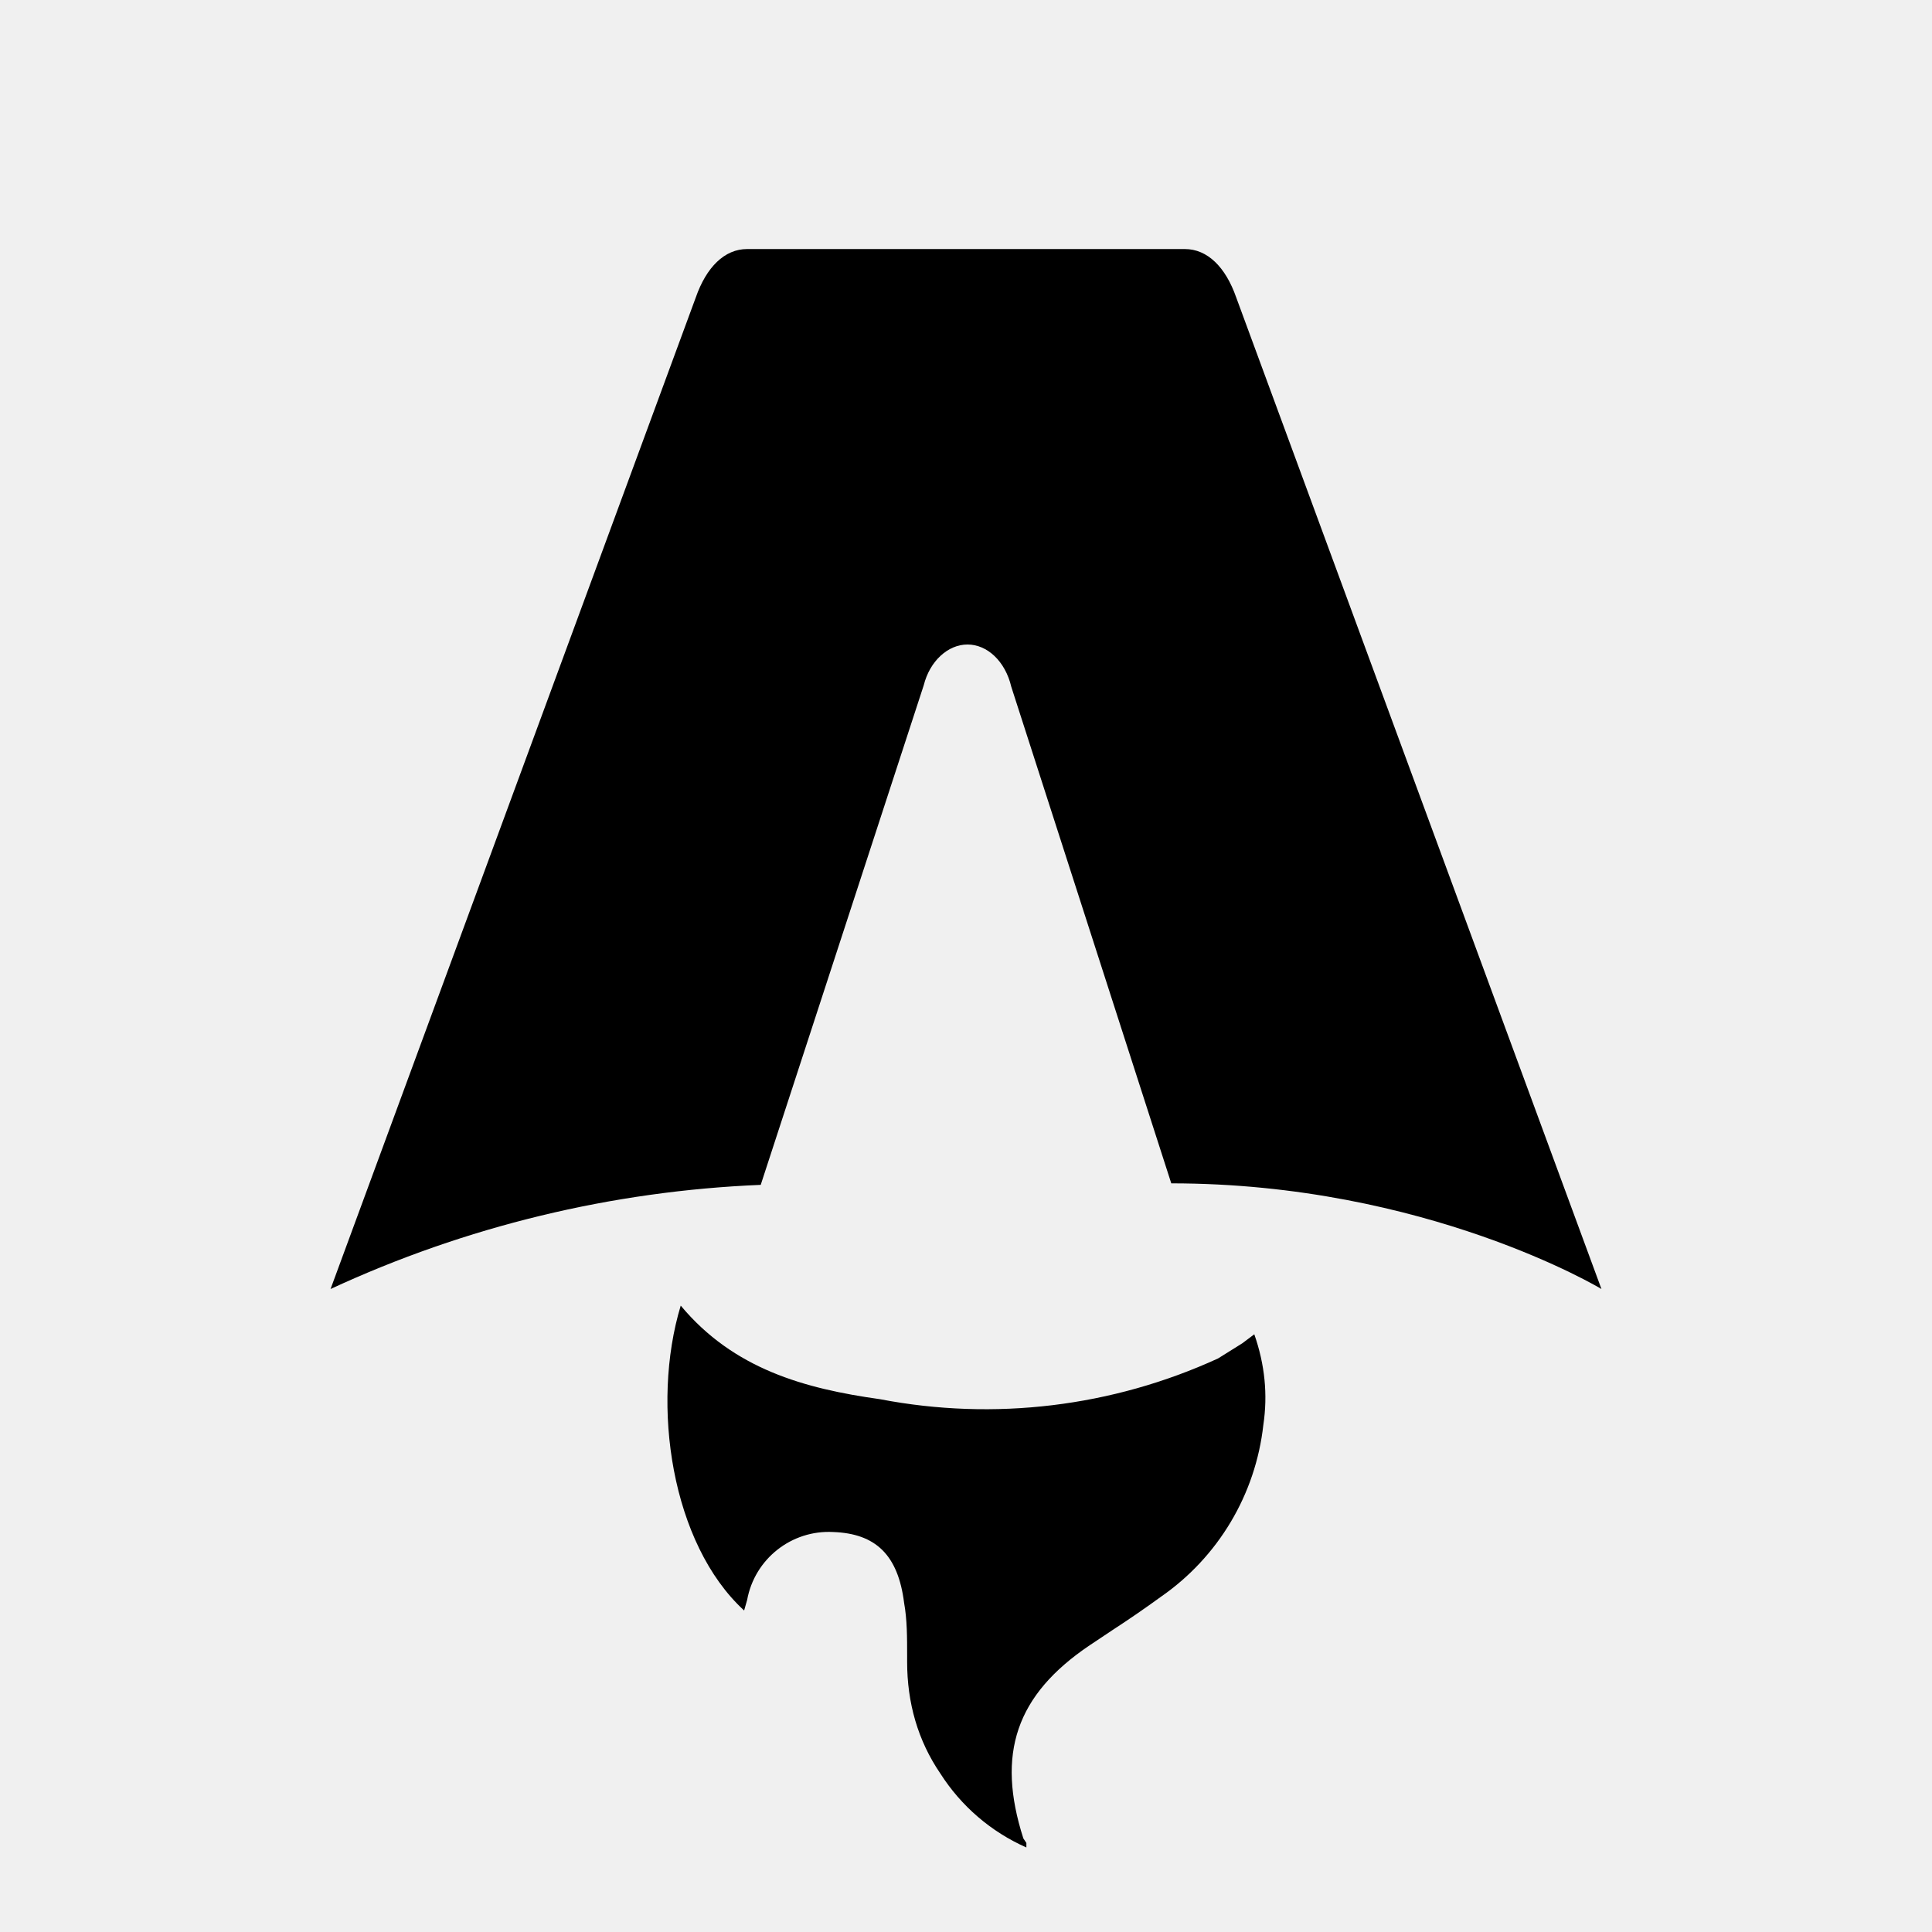
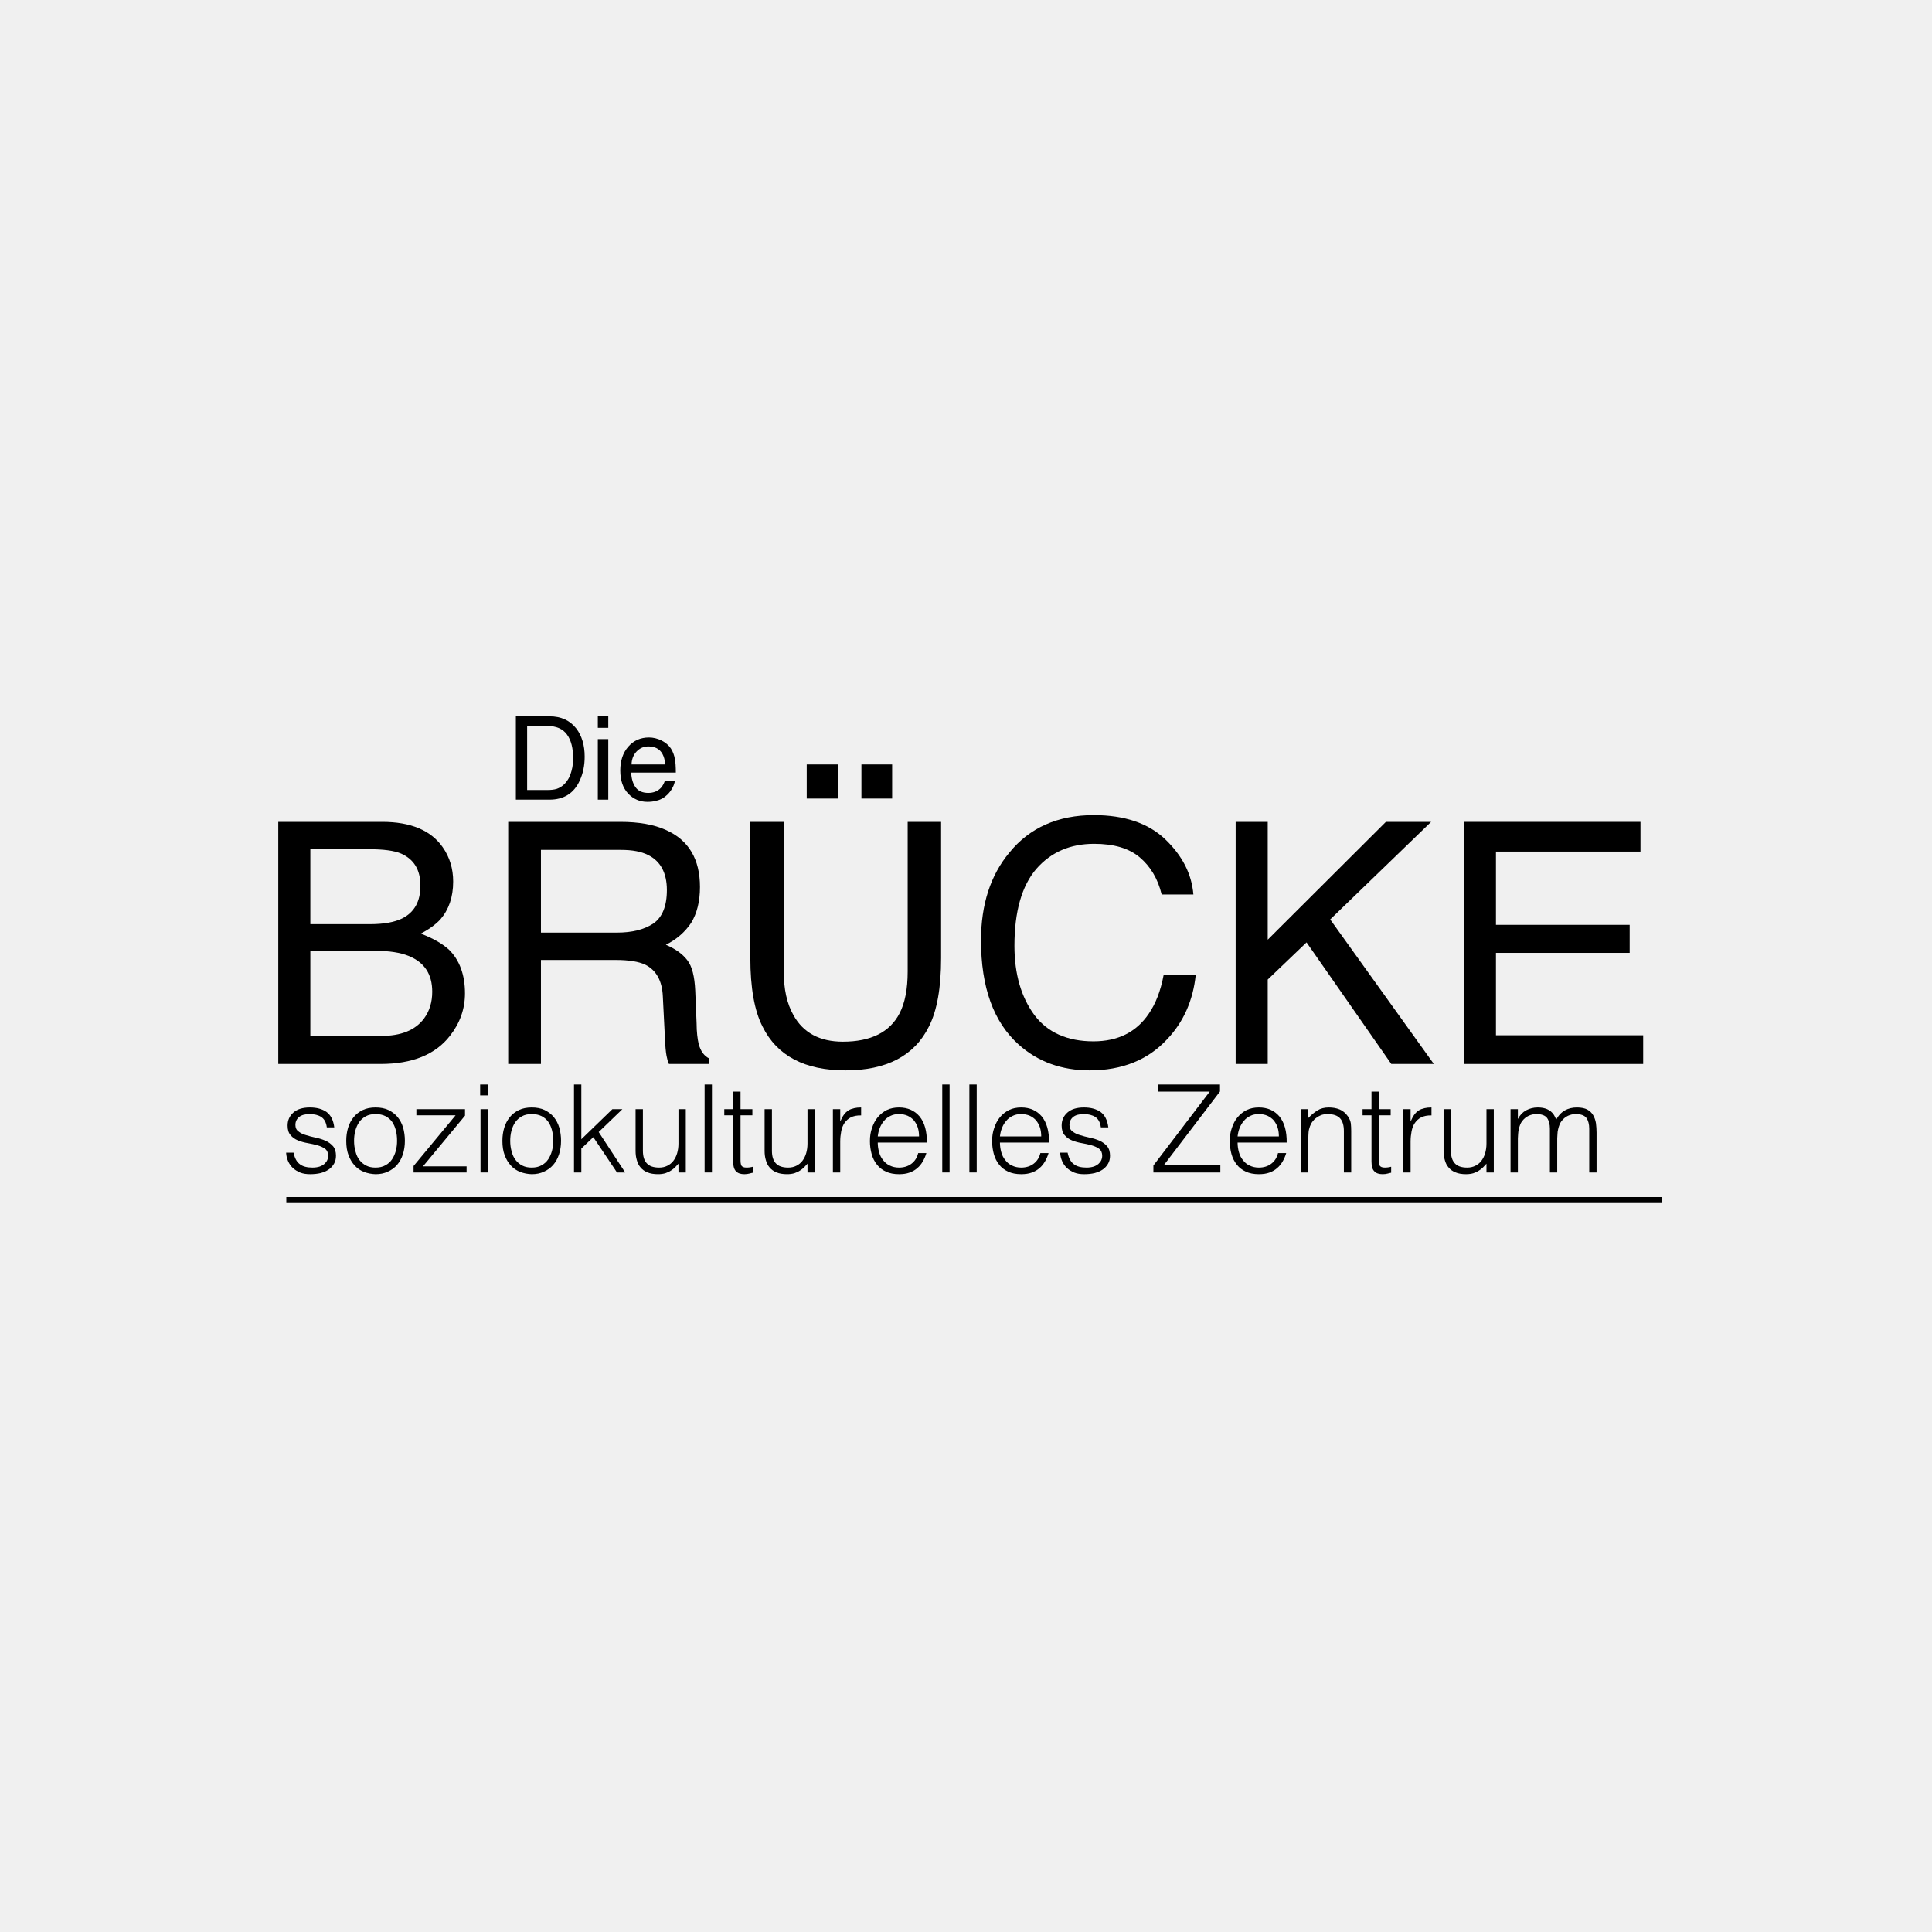
- <svg xmlns="http://www.w3.org/2000/svg" fill="none" viewBox="0 0 128 128">
-   <path d="M50.4 78.5a75.1 75.1 0 0 0-28.5 6.9l24.2-65.7c.7-2 1.9-3.2 3.4-3.2h29c1.5 0 2.7 1.2 3.4 3.2l24.2 65.7s-11.6-7-28.5-7L67 45.5c-.4-1.7-1.6-2.8-2.9-2.8-1.3 0-2.5 1.1-2.9 2.7L50.4 78.5Zm-1.1 28.2Zm-4.2-20.2c-2 6.6-.6 15.8 4.2 20.2a17.5 17.5 0 0 1 .2-.7 5.5 5.5 0 0 1 5.7-4.5c2.8.1 4.3 1.5 4.7 4.7.2 1.1.2 2.3.2 3.5v.4c0 2.7.7 5.2 2.2 7.4a13 13 0 0 0 5.7 4.9v-.3l-.2-.3c-1.8-5.6-.5-9.5 4.4-12.8l1.5-1a73 73 0 0 0 3.2-2.2 16 16 0 0 0 6.8-11.4c.3-2 .1-4-.6-6l-.8.6-1.6 1a37 37 0 0 1-22.4 2.7c-5-.7-9.7-2-13.2-6.2Z" />
-   <style>
-         path { fill: #000; }
-         @media (prefers-color-scheme: dark) {
-             path { fill: #FFF; }
-         }
-     </style>
+ <svg xmlns="http://www.w3.org/2000/svg" width="100%" height="100%" viewBox="0 0 32 32" version="1.1" xml:space="preserve" style="fill-rule:evenodd;clip-rule:evenodd;stroke-linejoin:round;stroke-miterlimit:2;">
+   <g transform="matrix(0.00867992,0,0,0.00867992,2.83849,3.02197)">
+     <g transform="matrix(4.66308,0,0,4.66308,-8473.61,-5995.82)">
+       <g transform="matrix(50,0,0,50,1861.83,1690.94)">
+         <path d="M0.107,-0.162C0.116,-0.117 0.133,-0.086 0.158,-0.068C0.182,-0.049 0.217,-0.04 0.262,-0.04C0.284,-0.04 0.303,-0.043 0.319,-0.048C0.335,-0.053 0.348,-0.061 0.359,-0.07C0.369,-0.079 0.377,-0.089 0.382,-0.1C0.387,-0.111 0.39,-0.123 0.39,-0.136C0.39,-0.161 0.382,-0.18 0.366,-0.193C0.349,-0.205 0.329,-0.215 0.304,-0.222C0.279,-0.229 0.253,-0.235 0.224,-0.24C0.195,-0.245 0.169,-0.252 0.144,-0.262C0.119,-0.272 0.099,-0.286 0.083,-0.305C0.066,-0.324 0.058,-0.35 0.058,-0.384C0.058,-0.427 0.074,-0.463 0.106,-0.491C0.137,-0.518 0.182,-0.532 0.24,-0.532C0.296,-0.532 0.341,-0.52 0.377,-0.495C0.411,-0.47 0.433,-0.428 0.44,-0.369L0.379,-0.369C0.374,-0.409 0.359,-0.437 0.334,-0.454C0.309,-0.47 0.277,-0.478 0.239,-0.478C0.201,-0.478 0.172,-0.47 0.152,-0.454C0.132,-0.437 0.122,-0.416 0.122,-0.389C0.122,-0.366 0.13,-0.348 0.147,-0.336C0.163,-0.323 0.183,-0.313 0.208,-0.306C0.233,-0.298 0.259,-0.291 0.288,-0.285C0.317,-0.279 0.343,-0.271 0.368,-0.26C0.393,-0.249 0.413,-0.234 0.43,-0.215C0.446,-0.196 0.454,-0.17 0.454,-0.137C0.454,-0.112 0.449,-0.091 0.438,-0.072C0.427,-0.053 0.413,-0.037 0.394,-0.024C0.375,-0.011 0.353,-0.002 0.328,0.005C0.302,0.011 0.274,0.014 0.243,0.014C0.212,0.014 0.185,0.01 0.162,0.001C0.138,-0.009 0.118,-0.021 0.101,-0.037C0.084,-0.053 0.071,-0.072 0.062,-0.093C0.053,-0.114 0.047,-0.137 0.046,-0.162L0.107,-0.162Z" style="fill-rule:nonzero;" />
+       </g>
+       <g transform="matrix(50,0,0,50,1886.83,1690.94)">
+         <path d="M0.278,0.014C0.245,0.013 0.214,0.007 0.185,-0.004C0.156,-0.015 0.13,-0.032 0.109,-0.055C0.087,-0.078 0.07,-0.106 0.057,-0.14C0.044,-0.174 0.038,-0.214 0.038,-0.259C0.038,-0.297 0.043,-0.333 0.053,-0.366C0.063,-0.399 0.078,-0.427 0.098,-0.452C0.118,-0.477 0.143,-0.496 0.173,-0.511C0.203,-0.525 0.238,-0.532 0.278,-0.532C0.319,-0.532 0.354,-0.525 0.384,-0.511C0.414,-0.496 0.439,-0.477 0.459,-0.453C0.479,-0.428 0.494,-0.399 0.504,-0.366C0.513,-0.333 0.518,-0.297 0.518,-0.259C0.518,-0.218 0.512,-0.18 0.501,-0.147C0.49,-0.114 0.474,-0.085 0.453,-0.061C0.432,-0.037 0.406,-0.019 0.377,-0.006C0.347,0.008 0.314,0.014 0.278,0.014ZM0.454,-0.259C0.454,-0.29 0.451,-0.318 0.444,-0.345C0.437,-0.372 0.427,-0.395 0.413,-0.415C0.399,-0.434 0.381,-0.45 0.359,-0.461C0.337,-0.472 0.31,-0.478 0.278,-0.478C0.247,-0.478 0.22,-0.472 0.198,-0.46C0.175,-0.447 0.157,-0.431 0.143,-0.411C0.129,-0.39 0.119,-0.367 0.112,-0.341C0.105,-0.314 0.102,-0.287 0.102,-0.259C0.102,-0.227 0.106,-0.198 0.114,-0.171C0.121,-0.143 0.132,-0.12 0.147,-0.101C0.162,-0.082 0.18,-0.067 0.202,-0.056C0.224,-0.045 0.249,-0.04 0.278,-0.04C0.309,-0.04 0.336,-0.046 0.359,-0.059C0.381,-0.071 0.399,-0.087 0.413,-0.108C0.427,-0.129 0.437,-0.152 0.444,-0.178C0.451,-0.204 0.454,-0.231 0.454,-0.259Z" style="fill-rule:nonzero;" />
+       </g>
+       <g transform="matrix(50,0,0,50,1914.63,1690.94)">
+         <path d="M0.033,-0L0.033,-0.053L0.377,-0.468L0.056,-0.468L0.056,-0.518L0.454,-0.518L0.454,-0.465L0.11,-0.05L0.467,-0.05L0.467,-0L0.033,-0Z" style="fill-rule:nonzero;" />
+       </g>
+       <g transform="matrix(50,0,0,50,1939.63,1690.94)">
+         <path d="M0.081,-0L0.081,-0.518L0.141,-0.518L0.141,-0L0.081,-0ZM0.078,-0.631L0.078,-0.72L0.144,-0.72L0.144,-0.631L0.078,-0.631Z" style="fill-rule:nonzero;" />
+       </g>
+       <g transform="matrix(50,0,0,50,1950.73,1690.94)">
+         <path d="M0.278,0.014C0.245,0.013 0.214,0.007 0.185,-0.004C0.156,-0.015 0.13,-0.032 0.109,-0.055C0.087,-0.078 0.07,-0.106 0.057,-0.14C0.044,-0.174 0.038,-0.214 0.038,-0.259C0.038,-0.297 0.043,-0.333 0.053,-0.366C0.063,-0.399 0.078,-0.427 0.098,-0.452C0.118,-0.477 0.143,-0.496 0.173,-0.511C0.203,-0.525 0.238,-0.532 0.278,-0.532C0.319,-0.532 0.354,-0.525 0.384,-0.511C0.414,-0.496 0.439,-0.477 0.459,-0.453C0.479,-0.428 0.494,-0.399 0.504,-0.366C0.513,-0.333 0.518,-0.297 0.518,-0.259C0.518,-0.218 0.512,-0.18 0.501,-0.147C0.49,-0.114 0.474,-0.085 0.453,-0.061C0.432,-0.037 0.406,-0.019 0.377,-0.006C0.347,0.008 0.314,0.014 0.278,0.014ZM0.454,-0.259C0.454,-0.29 0.451,-0.318 0.444,-0.345C0.437,-0.372 0.427,-0.395 0.413,-0.415C0.399,-0.434 0.381,-0.45 0.359,-0.461C0.337,-0.472 0.31,-0.478 0.278,-0.478C0.247,-0.478 0.22,-0.472 0.198,-0.46C0.175,-0.447 0.157,-0.431 0.143,-0.411C0.129,-0.39 0.119,-0.367 0.112,-0.341C0.105,-0.314 0.102,-0.287 0.102,-0.259C0.102,-0.227 0.106,-0.198 0.114,-0.171C0.121,-0.143 0.132,-0.12 0.147,-0.101C0.162,-0.082 0.18,-0.067 0.202,-0.056C0.224,-0.045 0.249,-0.04 0.278,-0.04C0.309,-0.04 0.336,-0.046 0.359,-0.059C0.381,-0.071 0.399,-0.087 0.413,-0.108C0.427,-0.129 0.437,-0.152 0.444,-0.178C0.451,-0.204 0.454,-0.231 0.454,-0.259Z" style="fill-rule:nonzero;" />
+       </g>
+       <g transform="matrix(50,0,0,50,1978.53,1690.94)">
+         <path d="M0.068,-0L0.068,-0.72L0.128,-0.72L0.128,-0.272L0.382,-0.518L0.464,-0.518L0.27,-0.331L0.487,-0L0.42,-0L0.226,-0.289L0.128,-0.196L0.128,-0L0.068,-0Z" style="fill-rule:nonzero;" />
+       </g>
+       <g transform="matrix(50,0,0,50,2003.53,1690.94)">
+         <path d="M0.423,-0.518L0.483,-0.518L0.483,-0L0.423,-0L0.423,-0.072C0.415,-0.063 0.406,-0.053 0.396,-0.043C0.386,-0.033 0.375,-0.024 0.362,-0.016C0.349,-0.007 0.333,-0 0.316,0.006C0.299,0.011 0.279,0.014 0.256,0.014C0.221,0.014 0.192,0.009 0.169,-0.001C0.146,-0.01 0.127,-0.024 0.113,-0.041C0.098,-0.058 0.088,-0.079 0.082,-0.102C0.075,-0.125 0.072,-0.15 0.072,-0.177L0.072,-0.518L0.132,-0.518L0.132,-0.178C0.132,-0.133 0.142,-0.099 0.163,-0.076C0.184,-0.052 0.218,-0.04 0.265,-0.04C0.29,-0.04 0.312,-0.045 0.332,-0.055C0.351,-0.064 0.368,-0.078 0.381,-0.095C0.394,-0.112 0.405,-0.133 0.412,-0.157C0.419,-0.181 0.423,-0.207 0.423,-0.236L0.423,-0.518Z" style="fill-rule:nonzero;" />
+       </g>
+       <g transform="matrix(50,0,0,50,2031.33,1690.94)">
+         <rect x="0.081" y="-0.72" width="0.06" height="0.72" style="fill-rule:nonzero;" />
+       </g>
+       <g transform="matrix(50,0,0,50,2042.43,1690.94)">
+         <path d="M0.254,0.002C0.247,0.003 0.237,0.006 0.225,0.009C0.213,0.012 0.2,0.014 0.185,0.014C0.155,0.014 0.132,0.007 0.117,-0.009C0.101,-0.024 0.093,-0.05 0.093,-0.089L0.093,-0.468L0.02,-0.468L0.02,-0.518L0.093,-0.518L0.093,-0.662L0.153,-0.662L0.153,-0.518L0.25,-0.518L0.25,-0.468L0.153,-0.468L0.153,-0.113C0.153,-0.1 0.153,-0.089 0.154,-0.08C0.155,-0.071 0.157,-0.063 0.16,-0.057C0.163,-0.051 0.169,-0.047 0.176,-0.044C0.183,-0.041 0.192,-0.04 0.205,-0.04C0.213,-0.04 0.221,-0.041 0.23,-0.042C0.238,-0.043 0.246,-0.045 0.254,-0.047L0.254,0.002Z" style="fill-rule:nonzero;" />
+       </g>
+       <g transform="matrix(50,0,0,50,2056.33,1690.94)">
+         <path d="M0.423,-0.518L0.483,-0.518L0.483,-0L0.423,-0L0.423,-0.072C0.415,-0.063 0.406,-0.053 0.396,-0.043C0.386,-0.033 0.375,-0.024 0.362,-0.016C0.349,-0.007 0.333,-0 0.316,0.006C0.299,0.011 0.279,0.014 0.256,0.014C0.221,0.014 0.192,0.009 0.169,-0.001C0.146,-0.01 0.127,-0.024 0.113,-0.041C0.098,-0.058 0.088,-0.079 0.082,-0.102C0.075,-0.125 0.072,-0.15 0.072,-0.177L0.072,-0.518L0.132,-0.518L0.132,-0.178C0.132,-0.133 0.142,-0.099 0.163,-0.076C0.184,-0.052 0.218,-0.04 0.265,-0.04C0.29,-0.04 0.312,-0.045 0.332,-0.055C0.351,-0.064 0.368,-0.078 0.381,-0.095C0.394,-0.112 0.405,-0.133 0.412,-0.157C0.419,-0.181 0.423,-0.207 0.423,-0.236L0.423,-0.518Z" style="fill-rule:nonzero;" />
+       </g>
+       <g transform="matrix(50,0,0,50,2084.13,1690.94)">
+         <path d="M0.135,-0L0.075,-0L0.075,-0.518L0.135,-0.518L0.135,-0.421L0.137,-0.421C0.154,-0.462 0.175,-0.491 0.202,-0.508C0.228,-0.524 0.263,-0.532 0.306,-0.532L0.306,-0.467C0.272,-0.468 0.244,-0.462 0.222,-0.451C0.2,-0.44 0.183,-0.424 0.17,-0.405C0.157,-0.386 0.148,-0.363 0.143,-0.337C0.138,-0.31 0.135,-0.283 0.135,-0.254L0.135,-0Z" style="fill-rule:nonzero;" />
+       </g>
+       <g transform="matrix(50,0,0,50,2100.78,1690.94)">
+         <path d="M0.447,-0.295C0.447,-0.32 0.444,-0.344 0.437,-0.367C0.43,-0.389 0.419,-0.408 0.406,-0.425C0.392,-0.441 0.375,-0.454 0.354,-0.464C0.333,-0.473 0.31,-0.478 0.283,-0.478C0.256,-0.478 0.233,-0.473 0.213,-0.463C0.192,-0.453 0.175,-0.44 0.161,-0.423C0.146,-0.406 0.135,-0.387 0.126,-0.365C0.117,-0.343 0.112,-0.32 0.109,-0.295L0.447,-0.295ZM0.109,-0.245C0.109,-0.217 0.113,-0.191 0.12,-0.166C0.127,-0.14 0.138,-0.119 0.153,-0.101C0.167,-0.082 0.185,-0.067 0.207,-0.057C0.229,-0.046 0.254,-0.04 0.283,-0.04C0.322,-0.04 0.356,-0.05 0.384,-0.071C0.412,-0.092 0.431,-0.121 0.44,-0.159L0.507,-0.159C0.5,-0.134 0.49,-0.112 0.478,-0.091C0.466,-0.07 0.451,-0.051 0.433,-0.036C0.415,-0.02 0.394,-0.008 0.369,0.001C0.344,0.01 0.316,0.014 0.283,0.014C0.242,0.014 0.206,0.007 0.176,-0.007C0.146,-0.021 0.121,-0.04 0.102,-0.065C0.083,-0.089 0.068,-0.118 0.059,-0.151C0.05,-0.184 0.045,-0.219 0.045,-0.257C0.045,-0.295 0.05,-0.331 0.062,-0.364C0.073,-0.397 0.088,-0.427 0.109,-0.452C0.129,-0.476 0.154,-0.496 0.183,-0.511C0.212,-0.525 0.246,-0.532 0.283,-0.532C0.354,-0.532 0.41,-0.507 0.451,-0.459C0.492,-0.409 0.512,-0.338 0.511,-0.245L0.109,-0.245Z" style="fill-rule:nonzero;" />
+       </g>
+       <g transform="matrix(50,0,0,50,2128.58,1690.94)">
+         <rect x="0.081" y="-0.72" width="0.06" height="0.72" style="fill-rule:nonzero;" />
+       </g>
+       <g transform="matrix(50,0,0,50,2139.68,1690.94)">
+         <rect x="0.081" y="-0.72" width="0.06" height="0.72" style="fill-rule:nonzero;" />
+       </g>
+       <g transform="matrix(50,0,0,50,2150.78,1690.94)">
+         <path d="M0.447,-0.295C0.447,-0.32 0.444,-0.344 0.437,-0.367C0.43,-0.389 0.419,-0.408 0.406,-0.425C0.392,-0.441 0.375,-0.454 0.354,-0.464C0.333,-0.473 0.31,-0.478 0.283,-0.478C0.256,-0.478 0.233,-0.473 0.213,-0.463C0.192,-0.453 0.175,-0.44 0.161,-0.423C0.146,-0.406 0.135,-0.387 0.126,-0.365C0.117,-0.343 0.112,-0.32 0.109,-0.295L0.447,-0.295ZM0.109,-0.245C0.109,-0.217 0.113,-0.191 0.12,-0.166C0.127,-0.14 0.138,-0.119 0.153,-0.101C0.167,-0.082 0.185,-0.067 0.207,-0.057C0.229,-0.046 0.254,-0.04 0.283,-0.04C0.322,-0.04 0.356,-0.05 0.384,-0.071C0.412,-0.092 0.431,-0.121 0.44,-0.159L0.507,-0.159C0.5,-0.134 0.49,-0.112 0.478,-0.091C0.466,-0.07 0.451,-0.051 0.433,-0.036C0.415,-0.02 0.394,-0.008 0.369,0.001C0.344,0.01 0.316,0.014 0.283,0.014C0.242,0.014 0.206,0.007 0.176,-0.007C0.146,-0.021 0.121,-0.04 0.102,-0.065C0.083,-0.089 0.068,-0.118 0.059,-0.151C0.05,-0.184 0.045,-0.219 0.045,-0.257C0.045,-0.295 0.05,-0.331 0.062,-0.364C0.073,-0.397 0.088,-0.427 0.109,-0.452C0.129,-0.476 0.154,-0.496 0.183,-0.511C0.212,-0.525 0.246,-0.532 0.283,-0.532C0.354,-0.532 0.41,-0.507 0.451,-0.459C0.492,-0.409 0.512,-0.338 0.511,-0.245L0.109,-0.245Z" style="fill-rule:nonzero;" />
+       </g>
+       <g transform="matrix(50,0,0,50,2178.58,1690.94)">
+         <path d="M0.107,-0.162C0.116,-0.117 0.133,-0.086 0.158,-0.068C0.182,-0.049 0.217,-0.04 0.262,-0.04C0.284,-0.04 0.303,-0.043 0.319,-0.048C0.335,-0.053 0.348,-0.061 0.359,-0.07C0.369,-0.079 0.377,-0.089 0.382,-0.1C0.387,-0.111 0.39,-0.123 0.39,-0.136C0.39,-0.161 0.382,-0.18 0.366,-0.193C0.349,-0.205 0.329,-0.215 0.304,-0.222C0.279,-0.229 0.253,-0.235 0.224,-0.24C0.195,-0.245 0.169,-0.252 0.144,-0.262C0.119,-0.272 0.099,-0.286 0.083,-0.305C0.066,-0.324 0.058,-0.35 0.058,-0.384C0.058,-0.427 0.074,-0.463 0.106,-0.491C0.137,-0.518 0.182,-0.532 0.24,-0.532C0.296,-0.532 0.341,-0.52 0.377,-0.495C0.411,-0.47 0.433,-0.428 0.44,-0.369L0.379,-0.369C0.374,-0.409 0.359,-0.437 0.334,-0.454C0.309,-0.47 0.277,-0.478 0.239,-0.478C0.201,-0.478 0.172,-0.47 0.152,-0.454C0.132,-0.437 0.122,-0.416 0.122,-0.389C0.122,-0.366 0.13,-0.348 0.147,-0.336C0.163,-0.323 0.183,-0.313 0.208,-0.306C0.233,-0.298 0.259,-0.291 0.288,-0.285C0.317,-0.279 0.343,-0.271 0.368,-0.26C0.393,-0.249 0.413,-0.234 0.43,-0.215C0.446,-0.196 0.454,-0.17 0.454,-0.137C0.454,-0.112 0.449,-0.091 0.438,-0.072C0.427,-0.053 0.413,-0.037 0.394,-0.024C0.375,-0.011 0.353,-0.002 0.328,0.005C0.302,0.011 0.274,0.014 0.243,0.014C0.212,0.014 0.185,0.01 0.162,0.001C0.138,-0.009 0.118,-0.021 0.101,-0.037C0.084,-0.053 0.071,-0.072 0.062,-0.093C0.053,-0.114 0.047,-0.137 0.046,-0.162L0.107,-0.162Z" style="fill-rule:nonzero;" />
+       </g>
+       <g transform="matrix(50,0,0,50,2217.48,1690.94)">
+         <path d="M0.031,-0L0.031,-0.057L0.492,-0.662L0.07,-0.662L0.07,-0.72L0.576,-0.72L0.576,-0.663L0.115,-0.058L0.579,-0.058L0.579,-0L0.031,-0Z" style="fill-rule:nonzero;" />
+       </g>
+       <g transform="matrix(50,0,0,50,2248.03,1690.94)">
+         <path d="M0.447,-0.295C0.447,-0.32 0.444,-0.344 0.437,-0.367C0.43,-0.389 0.419,-0.408 0.406,-0.425C0.392,-0.441 0.375,-0.454 0.354,-0.464C0.333,-0.473 0.31,-0.478 0.283,-0.478C0.256,-0.478 0.233,-0.473 0.213,-0.463C0.192,-0.453 0.175,-0.44 0.161,-0.423C0.146,-0.406 0.135,-0.387 0.126,-0.365C0.117,-0.343 0.112,-0.32 0.109,-0.295L0.447,-0.295ZM0.109,-0.245C0.109,-0.217 0.113,-0.191 0.12,-0.166C0.127,-0.14 0.138,-0.119 0.153,-0.101C0.167,-0.082 0.185,-0.067 0.207,-0.057C0.229,-0.046 0.254,-0.04 0.283,-0.04C0.322,-0.04 0.356,-0.05 0.384,-0.071C0.412,-0.092 0.431,-0.121 0.44,-0.159L0.507,-0.159C0.5,-0.134 0.49,-0.112 0.478,-0.091C0.466,-0.07 0.451,-0.051 0.433,-0.036C0.415,-0.02 0.394,-0.008 0.369,0.001C0.344,0.01 0.316,0.014 0.283,0.014C0.242,0.014 0.206,0.007 0.176,-0.007C0.146,-0.021 0.121,-0.04 0.102,-0.065C0.083,-0.089 0.068,-0.118 0.059,-0.151C0.05,-0.184 0.045,-0.219 0.045,-0.257C0.045,-0.295 0.05,-0.331 0.062,-0.364C0.073,-0.397 0.088,-0.427 0.109,-0.452C0.129,-0.476 0.154,-0.496 0.183,-0.511C0.212,-0.525 0.246,-0.532 0.283,-0.532C0.354,-0.532 0.41,-0.507 0.451,-0.459C0.492,-0.409 0.512,-0.338 0.511,-0.245L0.109,-0.245Z" style="fill-rule:nonzero;" />
+       </g>
+       <g transform="matrix(50,0,0,50,2275.83,1690.94)">
+         <path d="M0.132,-0L0.072,-0L0.072,-0.518L0.132,-0.518L0.132,-0.446C0.156,-0.471 0.181,-0.492 0.207,-0.508C0.232,-0.524 0.263,-0.532 0.299,-0.532C0.331,-0.532 0.361,-0.527 0.388,-0.516C0.415,-0.505 0.438,-0.485 0.457,-0.458C0.47,-0.439 0.477,-0.42 0.48,-0.401C0.482,-0.381 0.483,-0.36 0.483,-0.339L0.483,-0L0.423,-0L0.423,-0.338C0.423,-0.385 0.413,-0.42 0.392,-0.443C0.371,-0.466 0.337,-0.478 0.289,-0.478C0.27,-0.478 0.253,-0.475 0.238,-0.47C0.223,-0.464 0.209,-0.456 0.197,-0.447C0.184,-0.438 0.174,-0.427 0.165,-0.415C0.156,-0.403 0.15,-0.39 0.145,-0.377C0.139,-0.36 0.135,-0.344 0.134,-0.329C0.133,-0.314 0.132,-0.297 0.132,-0.279L0.132,-0Z" style="fill-rule:nonzero;" />
+       </g>
+       <g transform="matrix(50,0,0,50,2303.63,1690.94)">
+         <path d="M0.254,0.002C0.247,0.003 0.237,0.006 0.225,0.009C0.213,0.012 0.2,0.014 0.185,0.014C0.155,0.014 0.132,0.007 0.117,-0.009C0.101,-0.024 0.093,-0.05 0.093,-0.089L0.093,-0.468L0.02,-0.468L0.02,-0.518L0.093,-0.518L0.093,-0.662L0.153,-0.662L0.153,-0.518L0.25,-0.518L0.25,-0.468L0.153,-0.468L0.153,-0.113C0.153,-0.1 0.153,-0.089 0.154,-0.08C0.155,-0.071 0.157,-0.063 0.16,-0.057C0.163,-0.051 0.169,-0.047 0.176,-0.044C0.183,-0.041 0.192,-0.04 0.205,-0.04C0.213,-0.04 0.221,-0.041 0.23,-0.042C0.238,-0.043 0.246,-0.045 0.254,-0.047L0.254,0.002Z" style="fill-rule:nonzero;" />
+       </g>
+       <g transform="matrix(50,0,0,50,2317.53,1690.94)">
+         <path d="M0.135,-0L0.075,-0L0.075,-0.518L0.135,-0.518L0.135,-0.421L0.137,-0.421C0.154,-0.462 0.175,-0.491 0.202,-0.508C0.228,-0.524 0.263,-0.532 0.306,-0.532L0.306,-0.467C0.272,-0.468 0.244,-0.462 0.222,-0.451C0.2,-0.44 0.183,-0.424 0.17,-0.405C0.157,-0.386 0.148,-0.363 0.143,-0.337C0.138,-0.31 0.135,-0.283 0.135,-0.254L0.135,-0Z" style="fill-rule:nonzero;" />
+       </g>
+       <g transform="matrix(50,0,0,50,2334.18,1690.94)">
+         <path d="M0.423,-0.518L0.483,-0.518L0.483,-0L0.423,-0L0.423,-0.072C0.415,-0.063 0.406,-0.053 0.396,-0.043C0.386,-0.033 0.375,-0.024 0.362,-0.016C0.349,-0.007 0.333,-0 0.316,0.006C0.299,0.011 0.279,0.014 0.256,0.014C0.221,0.014 0.192,0.009 0.169,-0.001C0.146,-0.01 0.127,-0.024 0.113,-0.041C0.098,-0.058 0.088,-0.079 0.082,-0.102C0.075,-0.125 0.072,-0.15 0.072,-0.177L0.072,-0.518L0.132,-0.518L0.132,-0.178C0.132,-0.133 0.142,-0.099 0.163,-0.076C0.184,-0.052 0.218,-0.04 0.265,-0.04C0.29,-0.04 0.312,-0.045 0.332,-0.055C0.351,-0.064 0.368,-0.078 0.381,-0.095C0.394,-0.112 0.405,-0.133 0.412,-0.157C0.419,-0.181 0.423,-0.207 0.423,-0.236L0.423,-0.518Z" style="fill-rule:nonzero;" />
+       </g>
+       <g transform="matrix(50,0,0,50,2361.98,1690.94)">
+         <path d="M0.124,-0L0.064,-0L0.064,-0.518L0.124,-0.518L0.124,-0.44L0.126,-0.44C0.141,-0.47 0.163,-0.493 0.192,-0.509C0.221,-0.524 0.252,-0.532 0.286,-0.532C0.31,-0.532 0.33,-0.529 0.347,-0.524C0.364,-0.519 0.378,-0.511 0.39,-0.503C0.401,-0.494 0.411,-0.483 0.419,-0.471C0.426,-0.459 0.433,-0.446 0.438,-0.432C0.455,-0.466 0.479,-0.491 0.508,-0.508C0.537,-0.524 0.57,-0.532 0.607,-0.532C0.642,-0.532 0.671,-0.526 0.692,-0.515C0.713,-0.503 0.729,-0.488 0.74,-0.469C0.751,-0.45 0.759,-0.428 0.763,-0.403C0.766,-0.378 0.768,-0.353 0.768,-0.327L0.768,-0L0.708,-0L0.708,-0.358C0.708,-0.395 0.7,-0.425 0.685,-0.446C0.669,-0.467 0.64,-0.478 0.597,-0.478C0.575,-0.478 0.554,-0.473 0.534,-0.464C0.513,-0.454 0.495,-0.439 0.48,-0.419C0.473,-0.41 0.468,-0.4 0.464,-0.389C0.459,-0.377 0.456,-0.365 0.453,-0.352C0.45,-0.339 0.448,-0.327 0.448,-0.314C0.447,-0.301 0.446,-0.29 0.446,-0.279L0.446,-0L0.386,-0L0.386,-0.358C0.386,-0.395 0.378,-0.425 0.363,-0.446C0.347,-0.467 0.318,-0.478 0.275,-0.478C0.253,-0.478 0.232,-0.473 0.212,-0.464C0.191,-0.454 0.173,-0.439 0.158,-0.419C0.151,-0.41 0.146,-0.4 0.142,-0.389C0.137,-0.377 0.134,-0.365 0.131,-0.352C0.128,-0.339 0.127,-0.327 0.126,-0.314C0.125,-0.301 0.124,-0.29 0.124,-0.279L0.124,-0Z" style="fill-rule:nonzero;" />
+       </g>
+     </g>
+     <g transform="matrix(0.627109,0,0,0.627109,-38.417,743.771)">
+       <g transform="matrix(20.5472,0,0,20.5472,-45369.6,-36044.9)">
+         <g transform="matrix(50,0,0,50,2223.18,1827.07)">
+           <path d="M0.346,-0.414C0.387,-0.414 0.419,-0.42 0.441,-0.431C0.477,-0.449 0.495,-0.481 0.495,-0.528C0.495,-0.575 0.476,-0.606 0.438,-0.623C0.417,-0.632 0.385,-0.636 0.342,-0.636L0.169,-0.636L0.169,-0.414L0.346,-0.414ZM0.378,-0.083C0.438,-0.083 0.48,-0.1 0.506,-0.135C0.522,-0.157 0.53,-0.183 0.53,-0.214C0.53,-0.266 0.507,-0.301 0.46,-0.32C0.435,-0.33 0.403,-0.335 0.362,-0.335L0.169,-0.335L0.169,-0.083L0.378,-0.083ZM0.074,-0.717L0.382,-0.717C0.466,-0.717 0.526,-0.692 0.561,-0.642C0.582,-0.612 0.592,-0.578 0.592,-0.54C0.592,-0.494 0.579,-0.457 0.554,-0.428C0.54,-0.413 0.521,-0.399 0.496,-0.386C0.533,-0.372 0.56,-0.356 0.579,-0.339C0.611,-0.308 0.627,-0.264 0.627,-0.209C0.627,-0.163 0.612,-0.121 0.583,-0.084C0.54,-0.028 0.471,-0 0.377,-0L0.074,-0L0.074,-0.717Z" style="fill-rule:nonzero;" />
+         </g>
+         <g transform="matrix(50,0,0,50,2256.53,1827.07)">
+           <path d="M0.41,-0.389C0.455,-0.389 0.491,-0.398 0.518,-0.416C0.544,-0.434 0.558,-0.467 0.558,-0.515C0.558,-0.566 0.539,-0.601 0.502,-0.619C0.482,-0.629 0.456,-0.634 0.422,-0.634L0.185,-0.634L0.185,-0.389L0.41,-0.389ZM0.088,-0.717L0.42,-0.717C0.475,-0.717 0.52,-0.709 0.555,-0.693C0.623,-0.663 0.656,-0.606 0.656,-0.524C0.656,-0.481 0.647,-0.446 0.63,-0.418C0.612,-0.391 0.587,-0.369 0.555,-0.353C0.583,-0.341 0.604,-0.326 0.618,-0.308C0.633,-0.289 0.64,-0.259 0.642,-0.217L0.646,-0.121C0.646,-0.094 0.649,-0.073 0.652,-0.06C0.658,-0.037 0.669,-0.023 0.684,-0.016L0.684,-0L0.564,-0C0.561,-0.006 0.559,-0.014 0.557,-0.024C0.555,-0.034 0.553,-0.053 0.552,-0.081L0.546,-0.2C0.544,-0.247 0.526,-0.278 0.494,-0.294C0.475,-0.303 0.446,-0.308 0.406,-0.308L0.185,-0.308L0.185,-0L0.088,-0L0.088,-0.717Z" style="fill-rule:nonzero;" />
+         </g>
+         <g transform="matrix(50,0,0,50,2292.64,1827.07)">
+           <path d="M0.182,-0.717L0.182,-0.274C0.182,-0.222 0.191,-0.179 0.211,-0.144C0.24,-0.092 0.289,-0.066 0.357,-0.066C0.44,-0.066 0.496,-0.094 0.525,-0.15C0.541,-0.181 0.549,-0.222 0.549,-0.274L0.549,-0.717L0.648,-0.717L0.648,-0.314C0.648,-0.226 0.636,-0.158 0.612,-0.111C0.569,-0.024 0.486,0.019 0.365,0.019C0.244,0.019 0.162,-0.024 0.119,-0.111C0.095,-0.158 0.083,-0.226 0.083,-0.314L0.083,-0.717L0.182,-0.717ZM0.412,-0.887L0.503,-0.887L0.503,-0.786L0.412,-0.786L0.412,-0.887ZM0.25,-0.887L0.342,-0.887L0.342,-0.786L0.25,-0.786L0.25,-0.887Z" style="fill-rule:nonzero;" />
+         </g>
+         <g transform="matrix(50,0,0,50,2328.75,1827.07)">
+           <path d="M0.378,-0.737C0.469,-0.737 0.54,-0.713 0.59,-0.665C0.64,-0.617 0.668,-0.563 0.673,-0.502L0.579,-0.502C0.568,-0.548 0.546,-0.585 0.514,-0.612C0.482,-0.639 0.437,-0.652 0.379,-0.652C0.309,-0.652 0.252,-0.628 0.208,-0.578C0.165,-0.528 0.143,-0.452 0.143,-0.35C0.143,-0.266 0.163,-0.198 0.202,-0.145C0.241,-0.093 0.3,-0.067 0.377,-0.067C0.449,-0.067 0.504,-0.094 0.541,-0.149C0.561,-0.178 0.576,-0.216 0.585,-0.264L0.68,-0.264C0.672,-0.188 0.644,-0.125 0.596,-0.074C0.539,-0.012 0.462,0.019 0.366,0.019C0.282,0.019 0.212,-0.007 0.156,-0.057C0.081,-0.124 0.044,-0.227 0.044,-0.366C0.044,-0.472 0.072,-0.559 0.128,-0.626C0.188,-0.7 0.272,-0.737 0.378,-0.737Z" style="fill-rule:nonzero;" />
+         </g>
+         <g transform="matrix(50,0,0,50,2364.86,1827.07)">
+           <path d="M0.076,-0.717L0.171,-0.717L0.171,-0.368L0.521,-0.717L0.655,-0.717L0.356,-0.428L0.663,-0L0.537,-0L0.286,-0.36L0.171,-0.25L0.171,-0L0.076,-0L0.076,-0.717Z" style="fill-rule:nonzero;" />
+         </g>
+         <g transform="matrix(50,0,0,50,2398.21,1827.07)">
+           <path d="M0.085,-0.717L0.608,-0.717L0.608,-0.629L0.18,-0.629L0.18,-0.412L0.576,-0.412L0.576,-0.329L0.18,-0.329L0.18,-0.085L0.616,-0.085L0.616,-0L0.085,-0L0.085,-0.717Z" style="fill-rule:nonzero;" />
+         </g>
+       </g>
+       <g transform="matrix(7.07296,0,0,7.07296,-12087.8,-11267.9)">
+         <g transform="matrix(50,0,0,50,1861.83,1690.94)">
+           <path d="M0.352,-0.083C0.384,-0.083 0.411,-0.086 0.433,-0.093C0.47,-0.106 0.501,-0.13 0.525,-0.167C0.545,-0.195 0.558,-0.233 0.567,-0.278C0.572,-0.305 0.574,-0.33 0.574,-0.353C0.574,-0.442 0.557,-0.511 0.521,-0.56C0.486,-0.609 0.429,-0.634 0.351,-0.634L0.178,-0.634L0.178,-0.083L0.352,-0.083ZM0.081,-0.717L0.371,-0.717C0.47,-0.717 0.546,-0.682 0.601,-0.612C0.649,-0.549 0.673,-0.468 0.673,-0.37C0.673,-0.293 0.659,-0.225 0.63,-0.163C0.58,-0.054 0.493,-0 0.37,-0L0.081,-0L0.081,-0.717Z" style="fill-rule:nonzero;" />
+         </g>
+         <g transform="matrix(50,0,0,50,1897.94,1690.94)">
+           <path d="M0.064,-0.521L0.154,-0.521L0.154,-0L0.064,-0L0.064,-0.521ZM0.064,-0.717L0.154,-0.717L0.154,-0.618L0.064,-0.618L0.064,-0.717Z" style="fill-rule:nonzero;" />
+         </g>
+         <g transform="matrix(50,0,0,50,1909.05,1690.94)">
+           <path d="M0.282,-0.535C0.319,-0.535 0.355,-0.526 0.39,-0.509C0.425,-0.491 0.451,-0.469 0.47,-0.441C0.487,-0.415 0.499,-0.384 0.505,-0.349C0.51,-0.325 0.513,-0.286 0.513,-0.233L0.129,-0.233C0.131,-0.18 0.144,-0.138 0.167,-0.106C0.19,-0.074 0.227,-0.058 0.276,-0.058C0.322,-0.058 0.358,-0.073 0.386,-0.103C0.401,-0.121 0.412,-0.141 0.419,-0.164L0.505,-0.164C0.503,-0.145 0.496,-0.123 0.483,-0.1C0.47,-0.076 0.455,-0.057 0.439,-0.042C0.413,-0.016 0.38,0.002 0.34,0.011C0.319,0.016 0.295,0.019 0.269,0.019C0.203,0.019 0.148,-0.005 0.103,-0.052C0.058,-0.1 0.035,-0.166 0.035,-0.251C0.035,-0.335 0.058,-0.404 0.104,-0.456C0.149,-0.508 0.209,-0.535 0.282,-0.535ZM0.422,-0.303C0.419,-0.341 0.41,-0.372 0.397,-0.395C0.373,-0.437 0.333,-0.458 0.277,-0.458C0.236,-0.458 0.203,-0.443 0.175,-0.414C0.148,-0.385 0.133,-0.348 0.132,-0.303L0.422,-0.303Z" style="fill-rule:nonzero;" />
+         </g>
+       </g>
+     </g>
+     <g transform="matrix(0.83595,0,0,0.627109,-557.462,692.348)">
+       <rect x="929.26" y="1983.31" width="3139.34" height="18.186" />
+     </g>
+   </g>
</svg>
